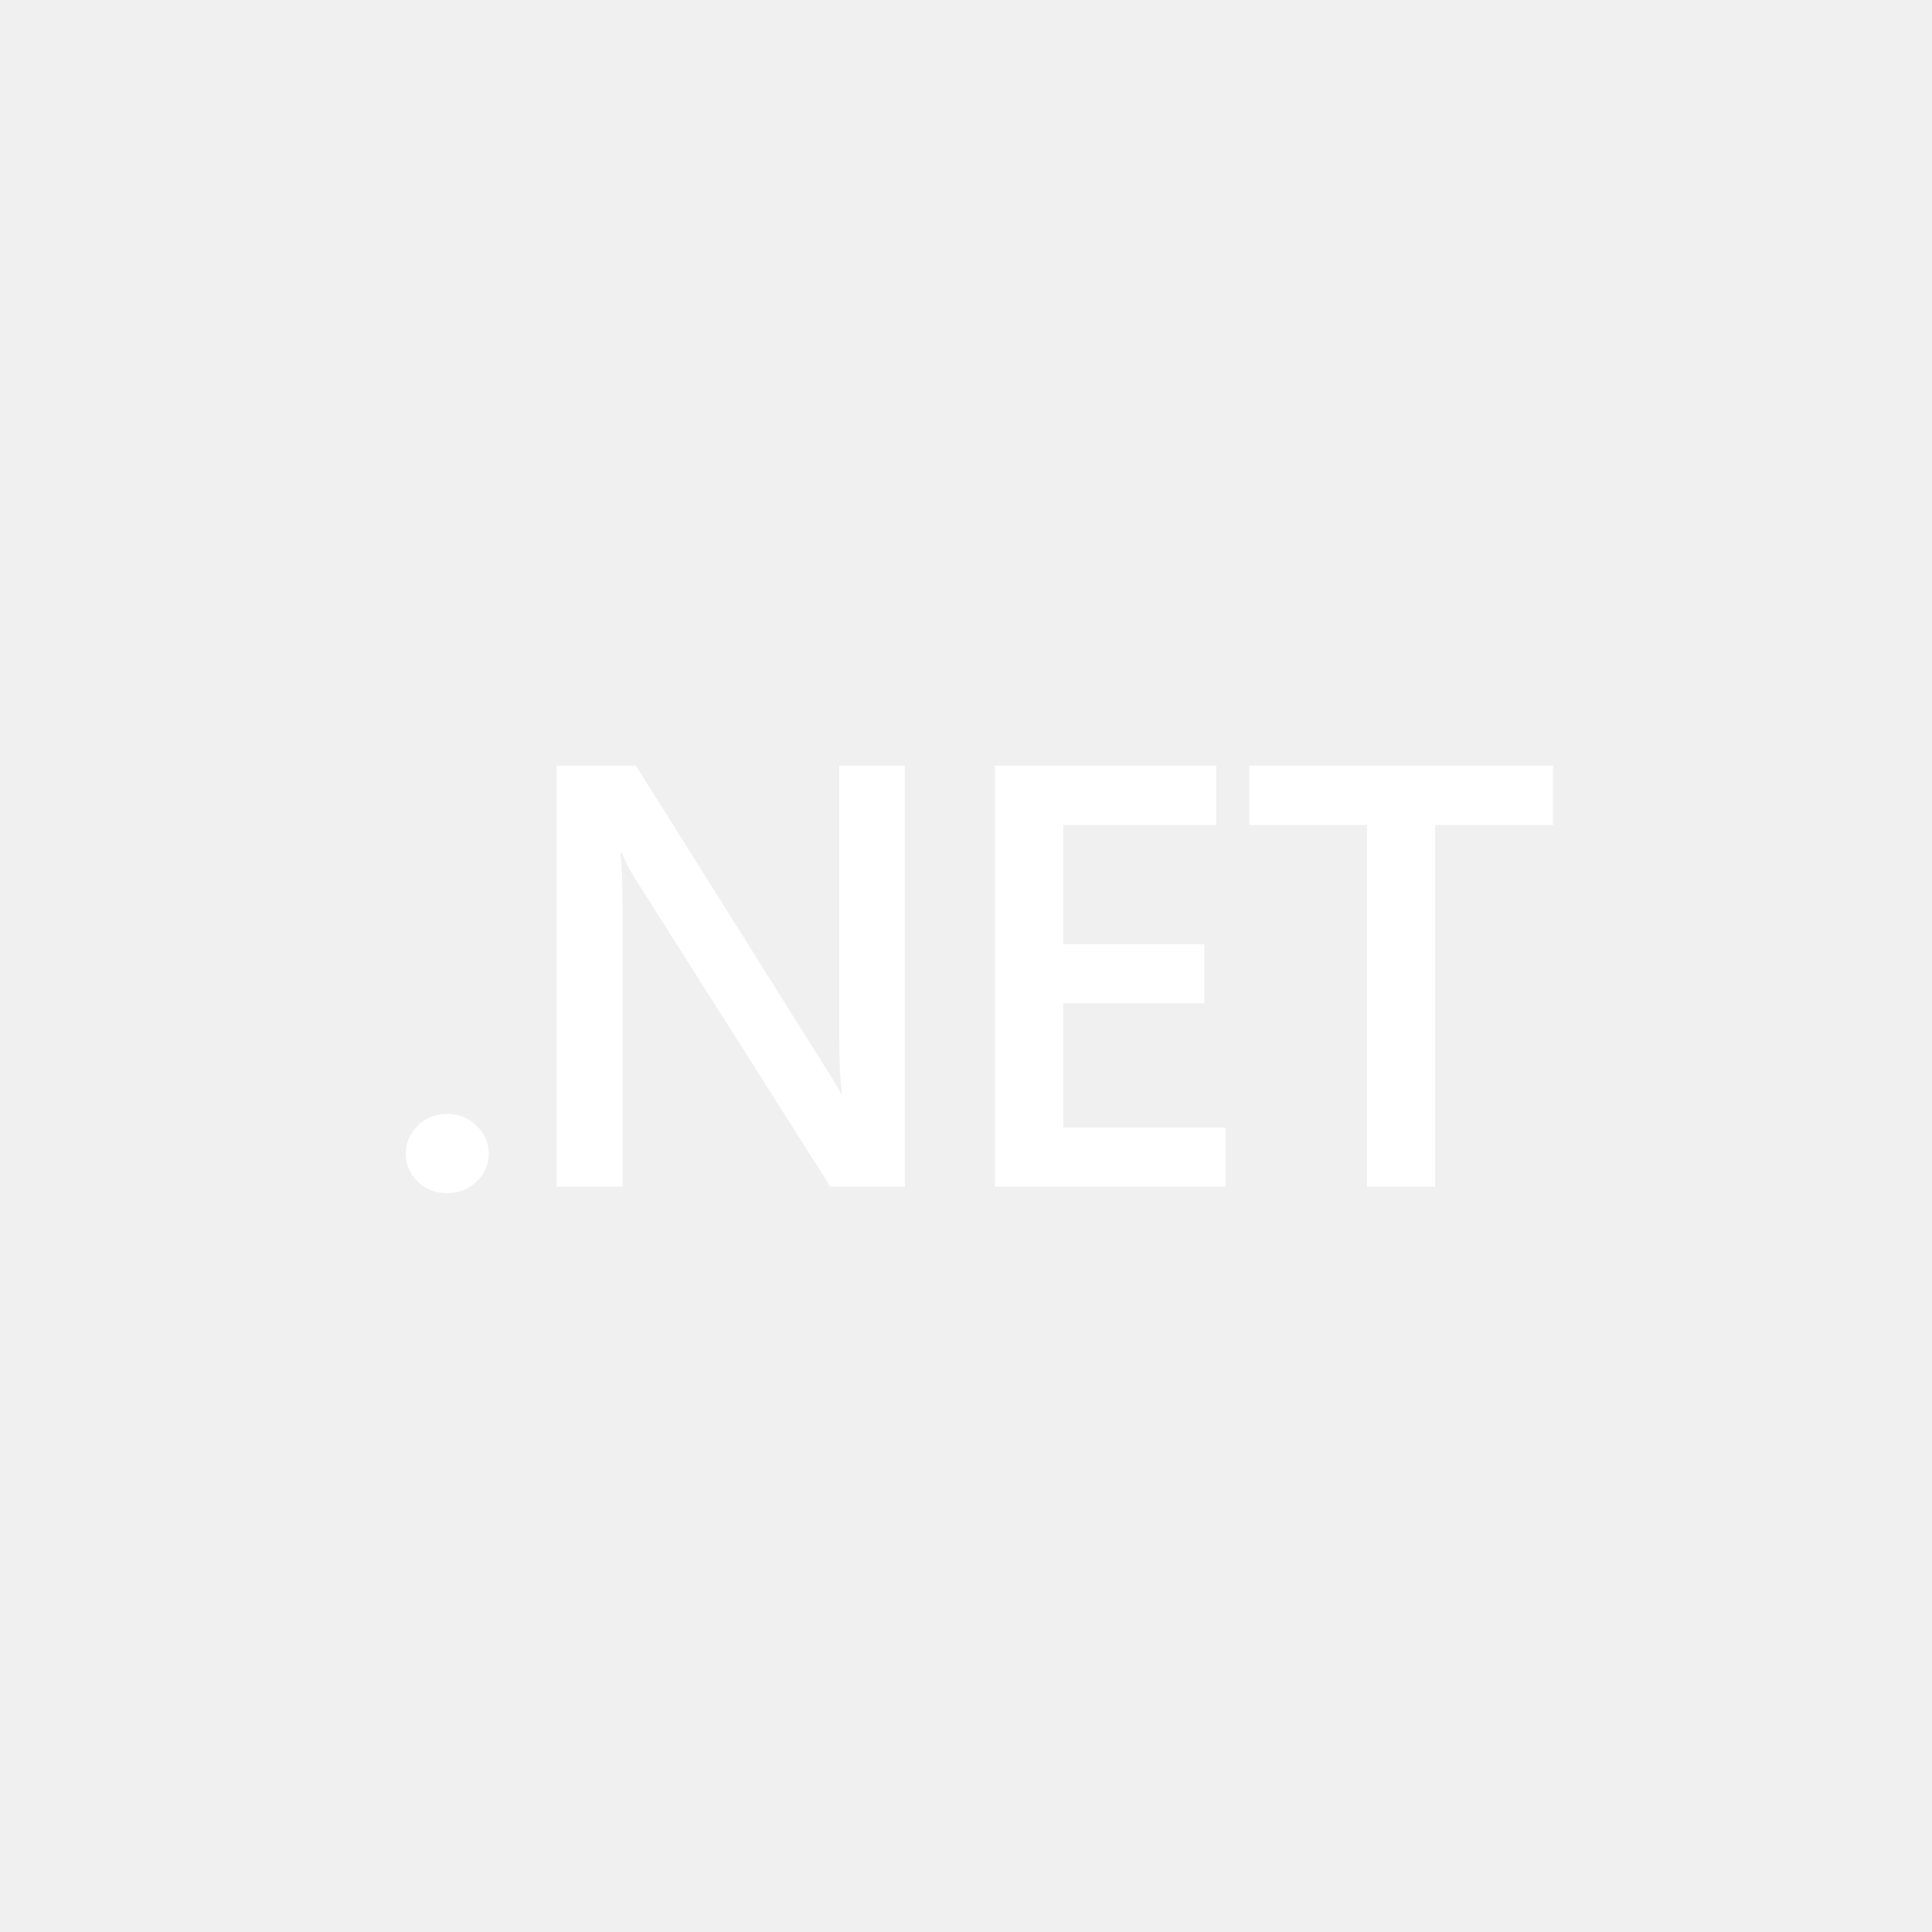
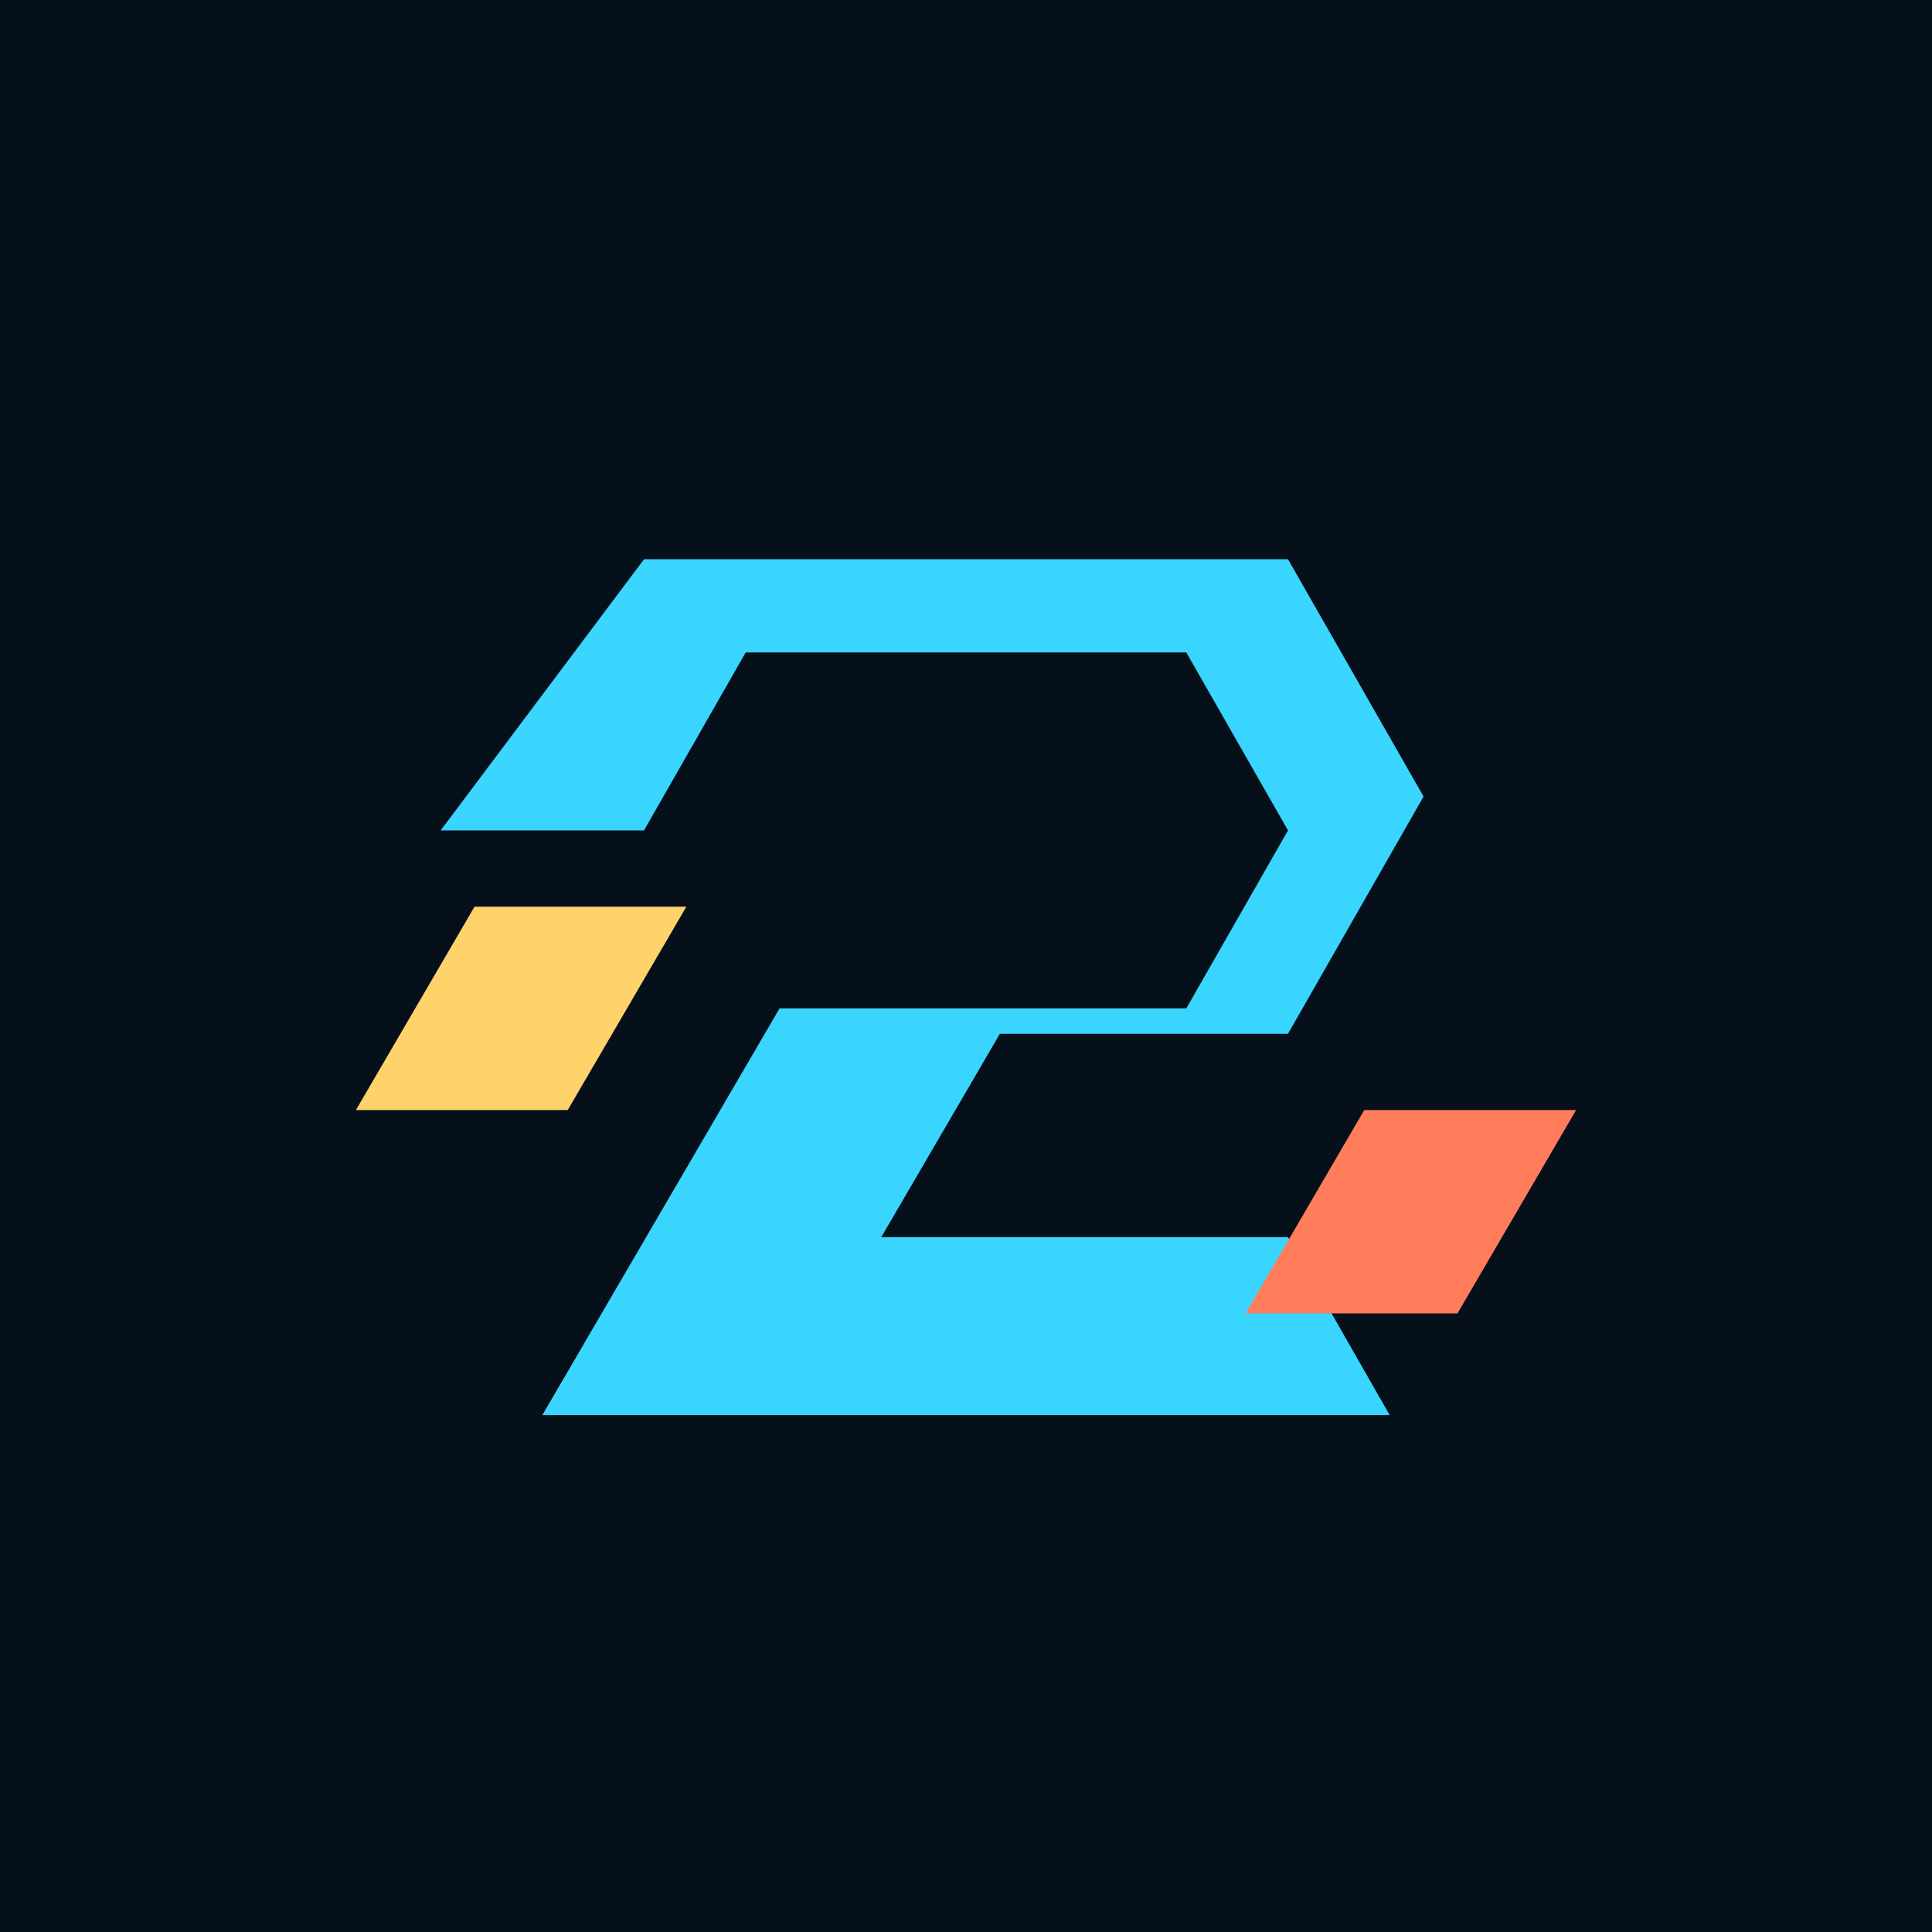
- <svg xmlns="http://www.w3.org/2000/svg" width="456" height="456" viewBox="0 0 456 456" version="1.1" xml:space="preserve" style="fill-rule:evenodd;clip-rule:evenodd;stroke-linejoin:round;stroke-miterlimit:2;">
-   <path d="m 105.5,281.609 c -2.703,0 -5.001,-0.9 -6.893,-2.702 -1.892,-1.848 -2.838,-4.042 -2.838,-6.582 0,-2.587 0.946,-4.804 2.838,-6.652 1.892,-1.848 4.19,-2.772 6.893,-2.772 2.748,0 5.068,0.924 6.96,2.772 1.937,1.848 2.906,4.064 2.906,6.652 0,2.54 -0.968,4.734 -2.906,6.582 -1.892,1.802 -4.212,2.702 -6.96,2.702 z" style="fill:#ffffff;fill-rule:nonzero;stroke-width:0.838" />
-   <path d="M 213.561,280.084 H 195.99 L 149.7,207.054 c -1.171,-1.848 -2.14,-3.765 -2.906,-5.751 h -0.406 c 0.361,2.125 0.541,6.675 0.541,13.65 v 65.132 h -15.543 v -99.36 h 18.719 l 44.737,71.298 c 1.892,2.957 3.109,4.989 3.649,6.098 h 0.27 c -0.45,-2.632 -0.676,-7.09 -0.676,-13.373 v -64.023 h 15.476 z" style="fill:#ffffff;fill-rule:nonzero;stroke-width:0.838" />
-   <path d="m 289.251,280.084 h -54.401 v -99.36 h 52.238 v 13.997 h -36.154 v 28.131 h 33.316 v 13.927 h -33.316 v 29.378 h 38.316 z" style="fill:#ffffff;fill-rule:nonzero;stroke-width:0.838" />
-   <path d="M 366.565,194.721 H 338.722 v 85.363 h -16.084 v -85.363 h -27.775 v -13.997 h 71.701 z" style="fill:#ffffff;fill-rule:nonzero;stroke-width:0.838" />
+ <svg xmlns="http://www.w3.org/2000/svg" width="456" height="456" viewBox="0 0 456 456">
+   <rect width="456" height="456" fill="#06101B" />
+   <path d="M152 132H304L336 188L304 244H236L208 292H304L328 334H128L184 238H280L304 196L280 154H176L152 196H104L152 132Z" fill="#39D5FF" />
+   <path d="M112 214H162L134 262H84L112 214Z" fill="#FFD36A" />
+   <path d="M322 262H372L344 310H294L322 262Z" fill="#FF7D5B" />
</svg>
